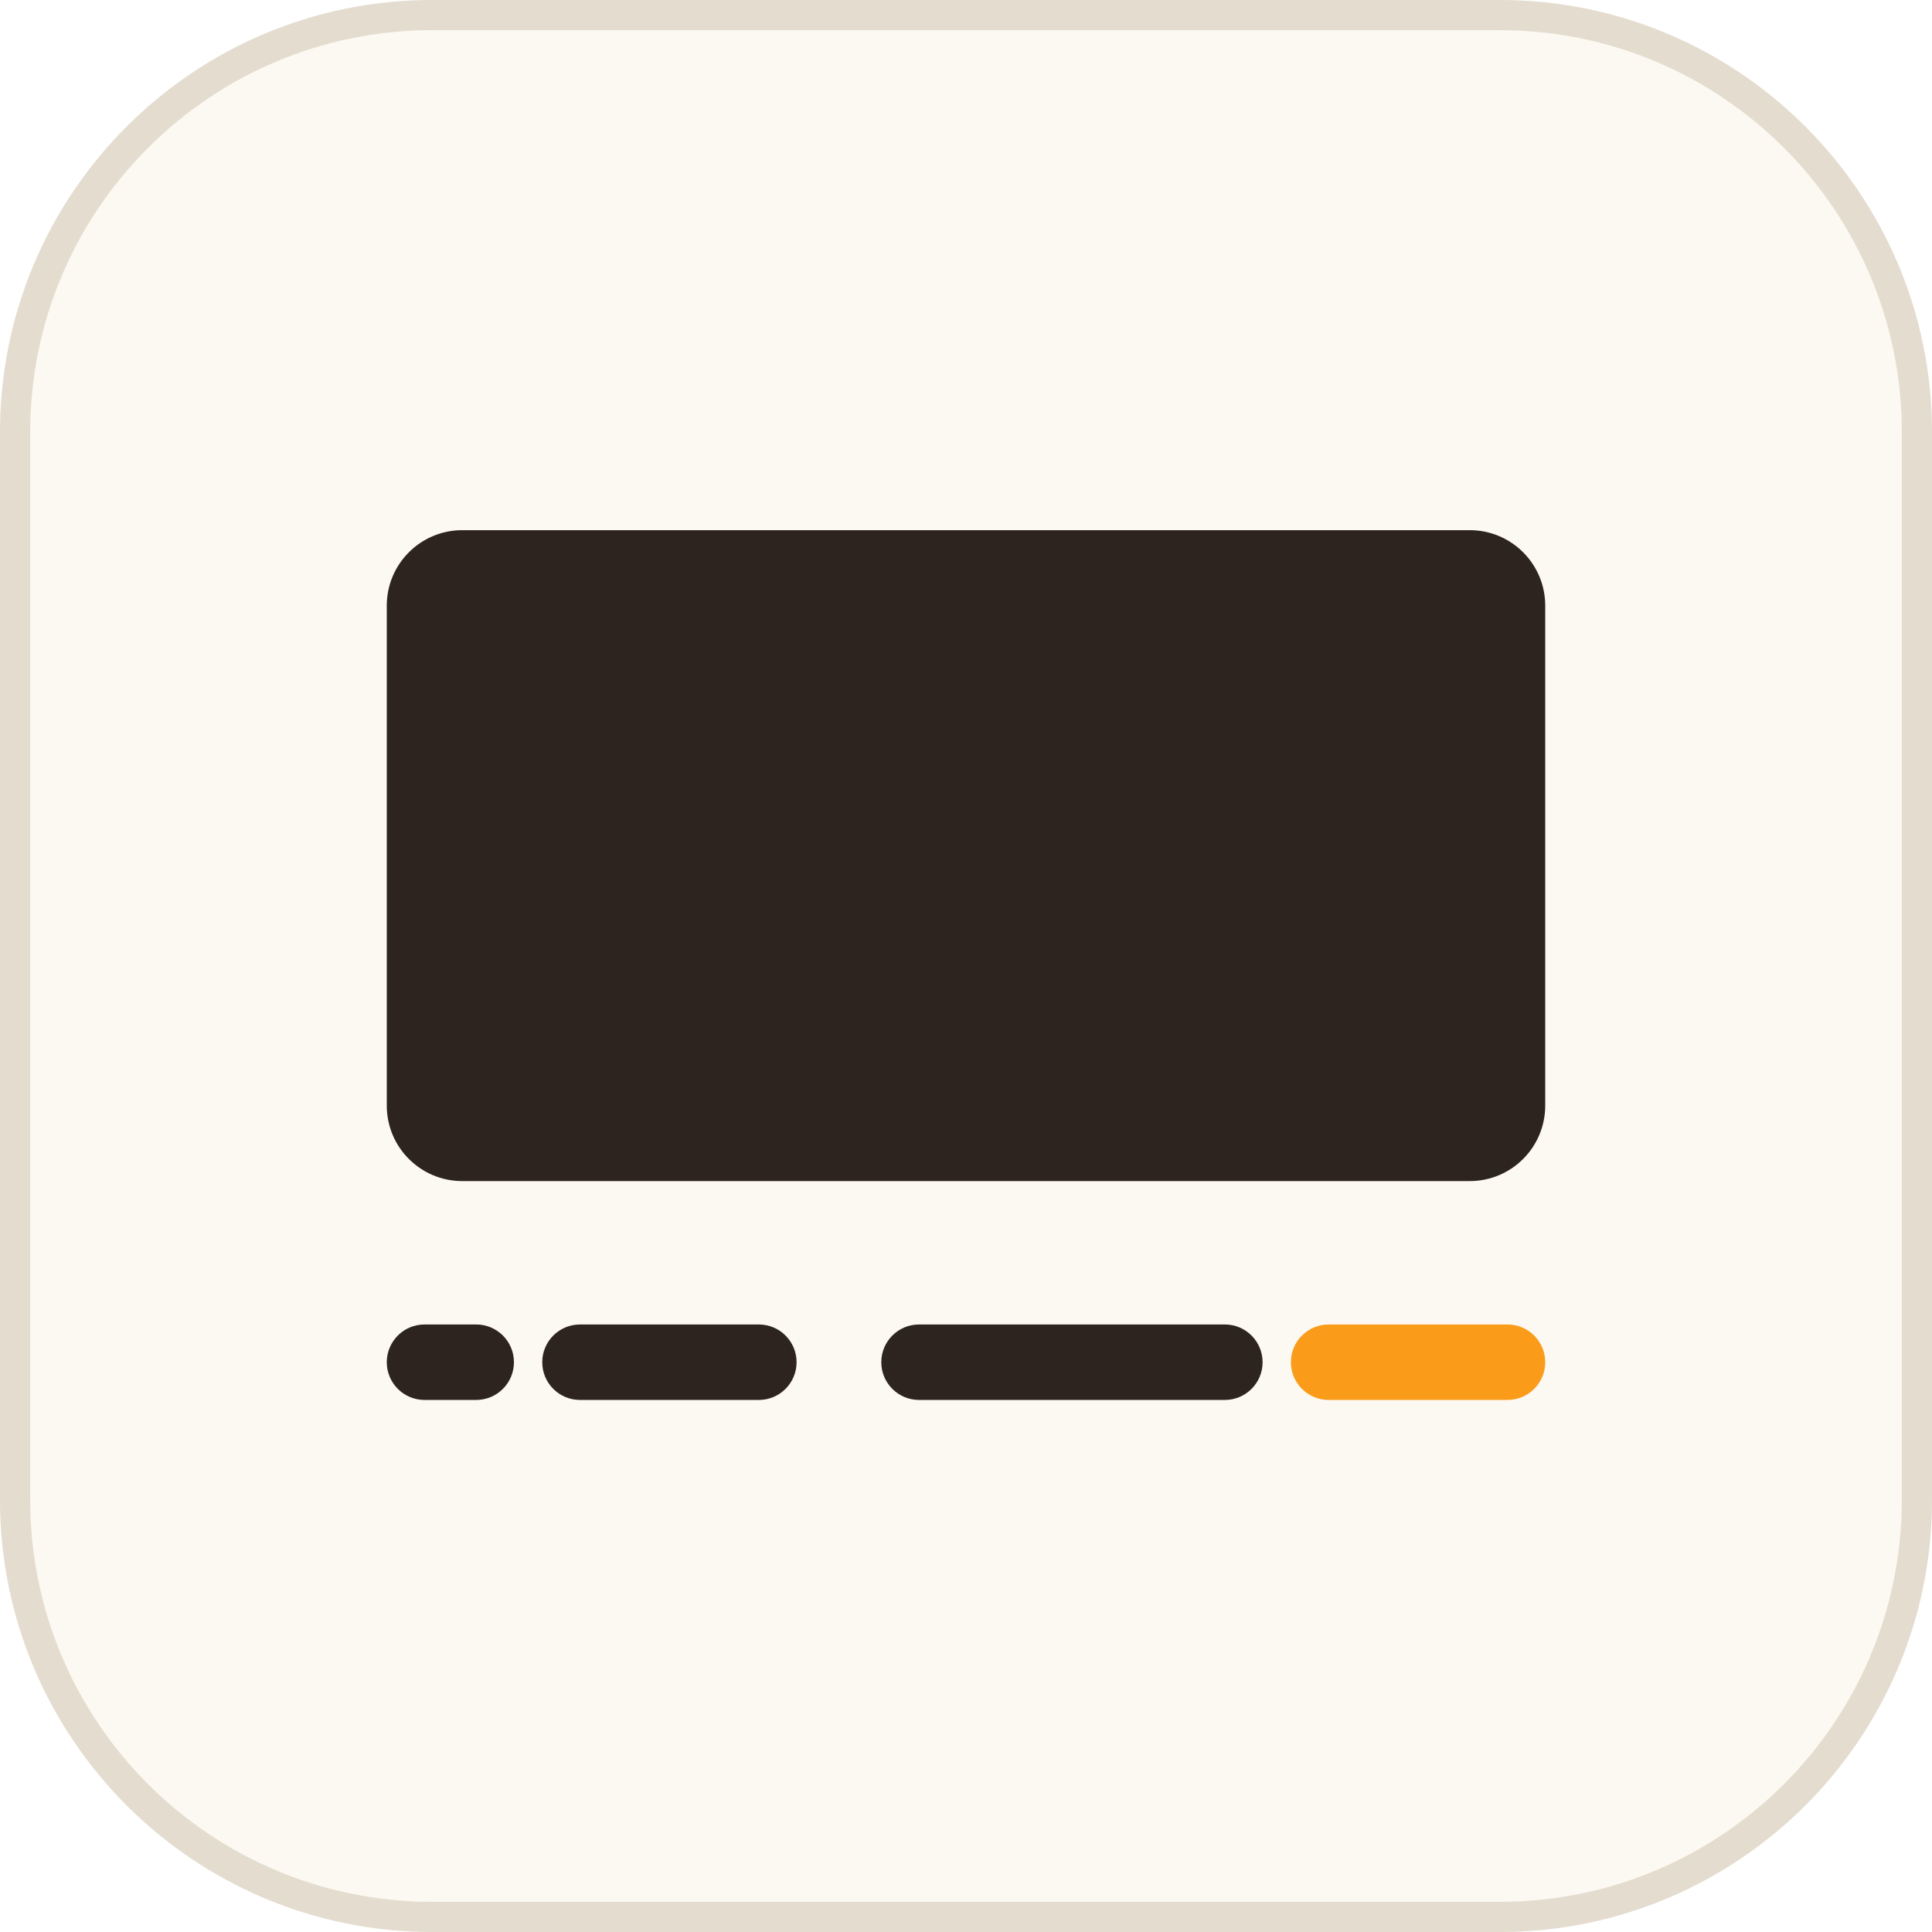
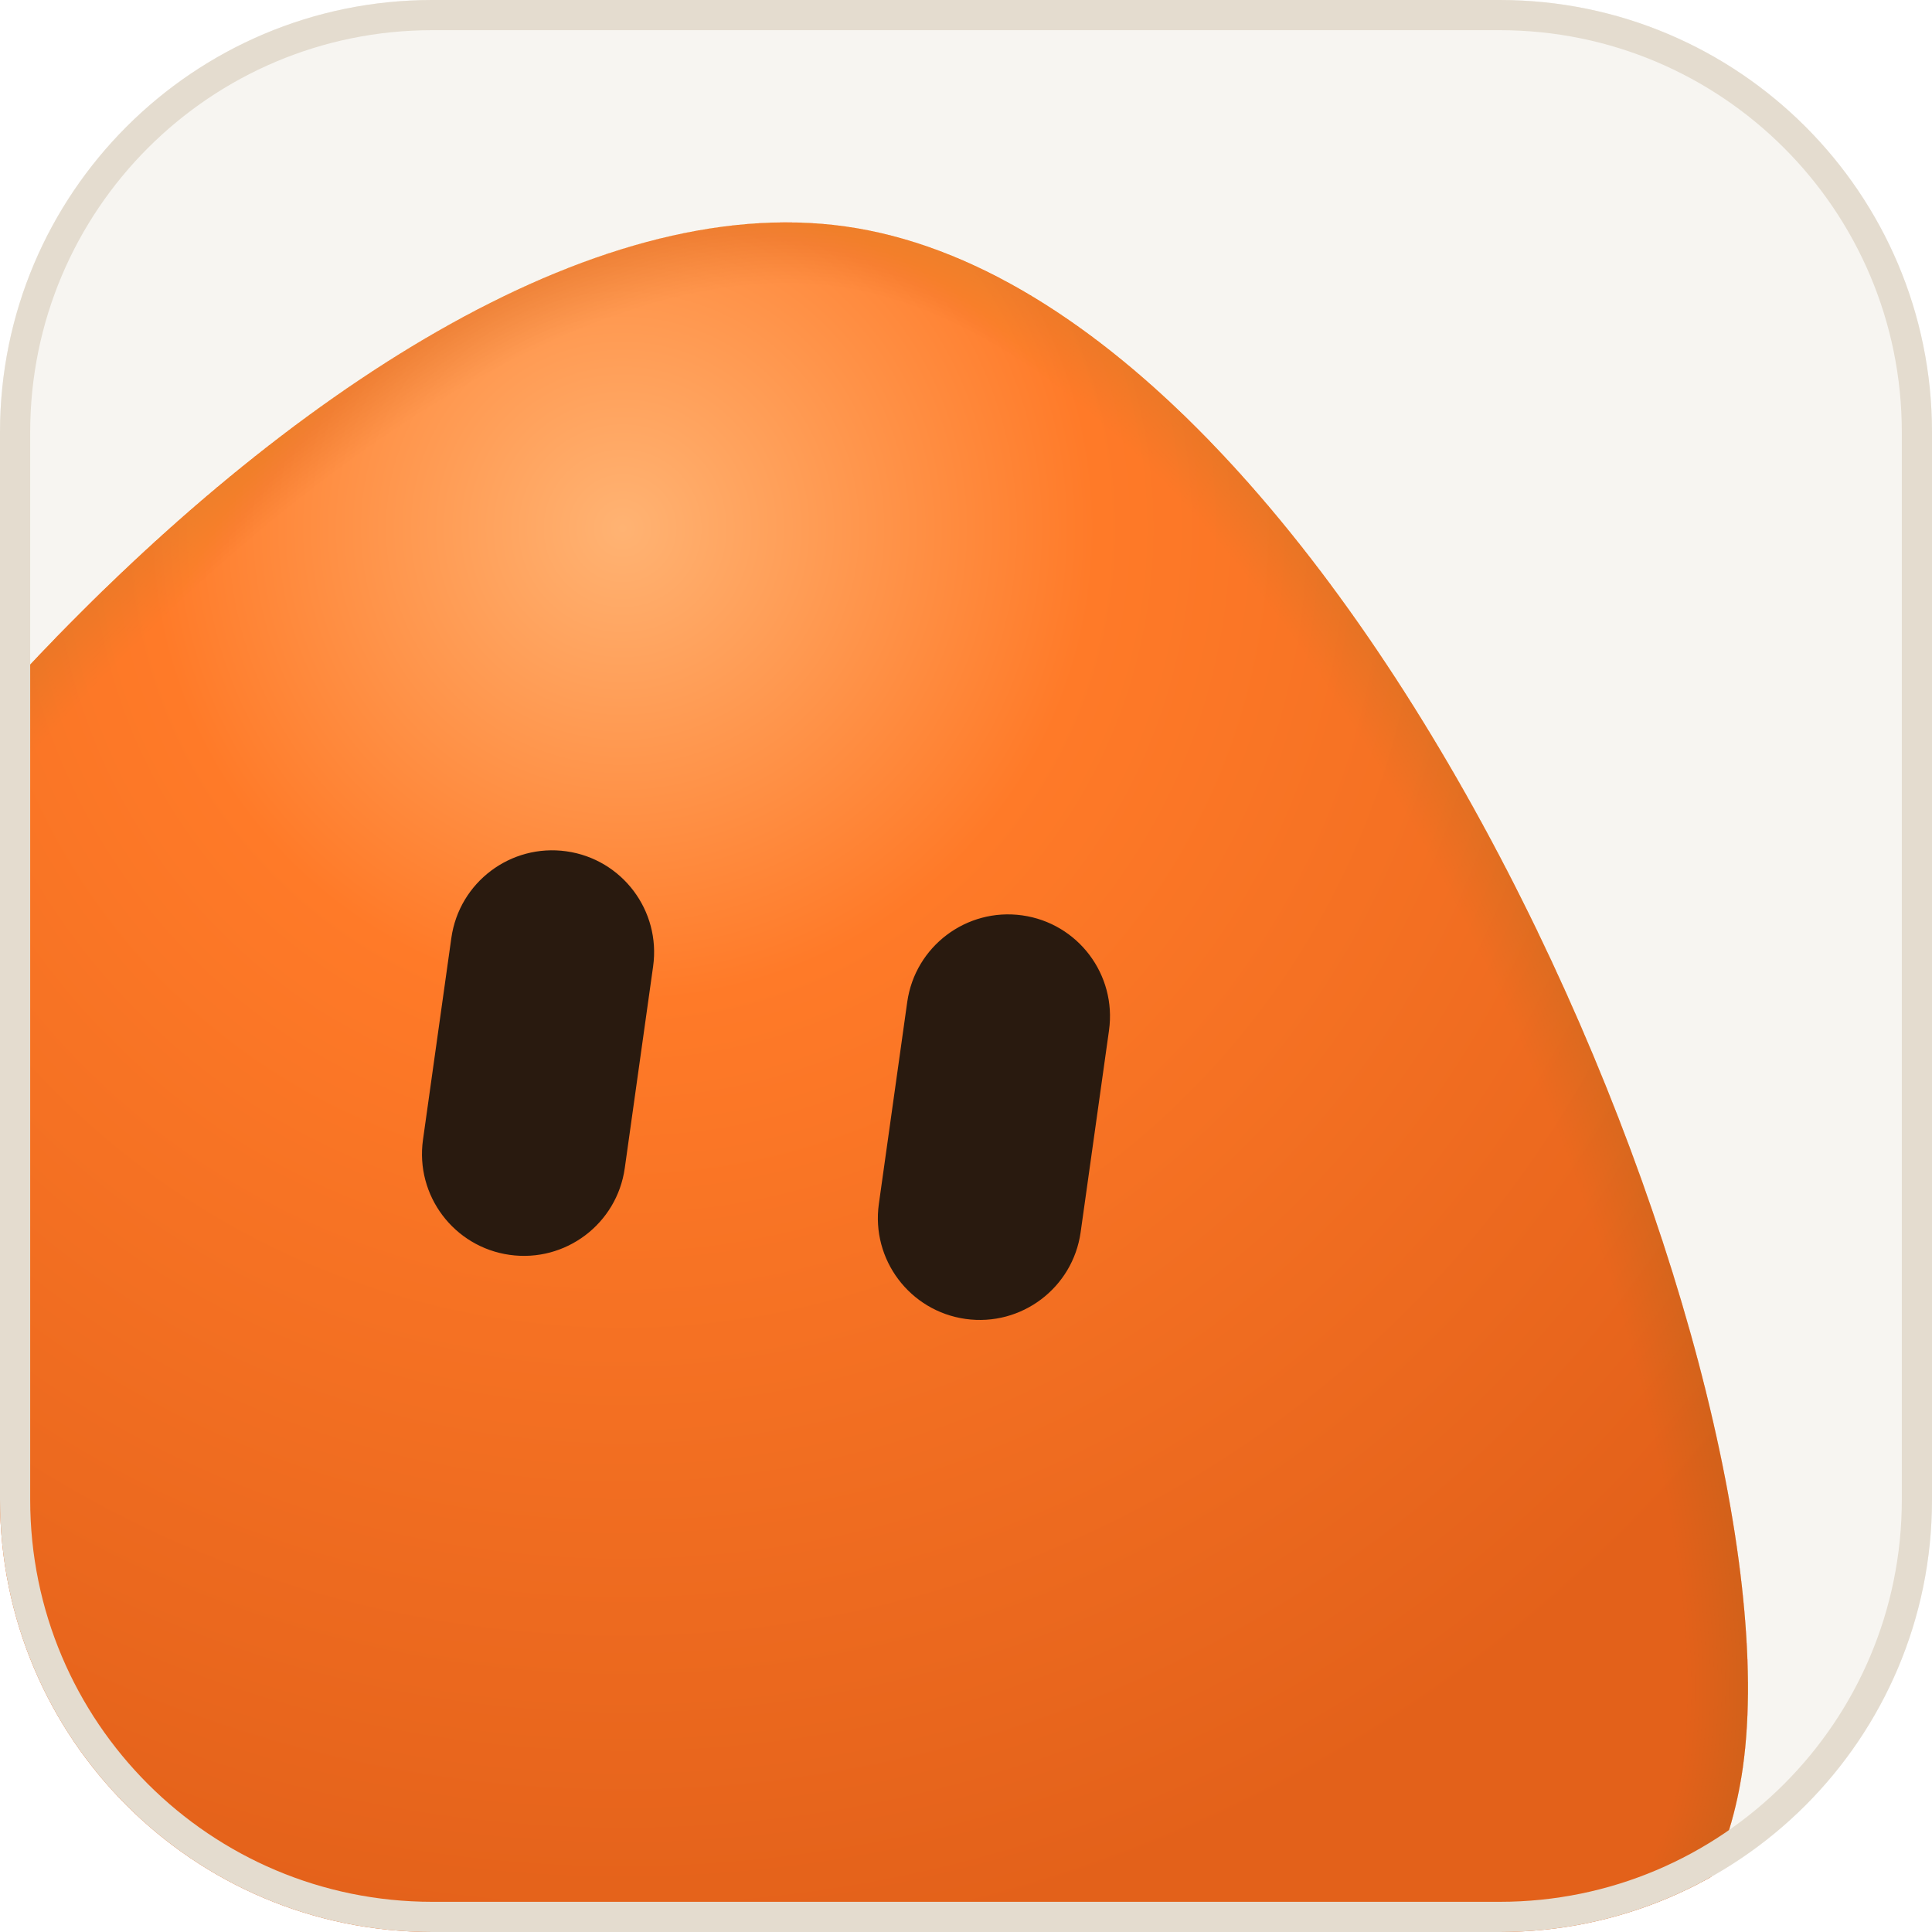
<svg xmlns="http://www.w3.org/2000/svg" viewBox="0 0 1024 1024" width="1024" height="1024">
  <defs>
    <clipPath id="r">
      <rect width="1024" height="1024" rx="229.1" />
    </clipPath>
  </defs>
  <g clip-path="url(#r)">
-     <rect width="1024" height="1024" fill="#FCF9F2" />
-     <rect x="205" y="281" width="614" height="345" rx="40" fill="#2E241F" />
-     <rect x="205.0" y="702" width="67.4" height="40" rx="20.0" fill="#2E241F" />
-     <rect x="287.4" y="702" width="134.8" height="40" rx="20.0" fill="#2E241F" />
-     <rect x="467.1" y="702" width="202.1" height="40" rx="20.0" fill="#2E241F" />
-     <rect x="684.2" y="702" width="134.8" height="40" rx="20.0" fill="#FA9C1A" />
+     <defs>
+       <radialGradient id="g1" gradientUnits="userSpaceOnUse" cx="330" cy="280" r="760">
+         <stop offset="0" stop-color="#FFB373" />
+         <stop offset="0.33" stop-color="#FF7A28" />
+         <stop offset="1" stop-color="#E3611A" />
+       </radialGradient>
+       <clipPath id="clip2">
+         <path d="M 448 120 C 717.353 157.855 954.46 718.308 923.787 936.563 C 897.956 1120.357 671.173 1170.483 307.547 1119.379 C -56.08 1068.274 -260.261 957.58 -234.431 773.787 C -203.757 555.532 178.647 82.145 448 120 Z " />
+       </clipPath>
+       <clipPath id="clip3">
+         <path d="M 448 120 C 717.353 157.855 954.46 718.308 923.787 936.563 C 897.956 1120.357 671.173 1170.483 307.547 1119.379 C -56.08 1068.274 -260.261 957.58 -234.431 773.787 C -203.757 555.532 178.647 82.145 448 120 Z " />
+       </clipPath>
+       <clipPath id="clip4">
+         <path d="M 448 120 C 717.353 157.855 954.46 718.308 923.787 936.563 C 897.956 1120.357 671.173 1170.483 307.547 1119.379 C -56.08 1068.274 -260.261 957.58 -234.431 773.787 C -203.757 555.532 178.647 82.145 448 120 Z " />
+       </clipPath>
+       <clipPath id="clip5">
+         <path d="M 448 120 C 717.353 157.855 954.46 718.308 923.787 936.563 C 897.956 1120.357 671.173 1170.483 307.547 1119.379 C -56.08 1068.274 -260.261 957.58 -234.431 773.787 C -203.757 555.532 178.647 82.145 448 120 Z " />
+       </clipPath>
+       <clipPath id="clip6">
+         <path d="M 448 120 C 717.353 157.855 954.46 718.308 923.787 936.563 C 897.956 1120.357 671.173 1170.483 307.547 1119.379 C -56.08 1068.274 -260.261 957.58 -234.431 773.787 C -203.757 555.532 178.647 82.145 448 120 Z " />
+       </clipPath>
+       <clipPath id="clip7">
+         <path d="M 448 120 C 717.353 157.855 954.46 718.308 923.787 936.563 C 897.956 1120.357 671.173 1170.483 307.547 1119.379 C -56.08 1068.274 -260.261 957.58 -234.431 773.787 C -203.757 555.532 178.647 82.145 448 120 Z " />
+       </clipPath>
+       <clipPath id="clip8">
+         <path d="M 448 120 C 717.353 157.855 954.46 718.308 923.787 936.563 C 897.956 1120.357 671.173 1170.483 307.547 1119.379 C -56.08 1068.274 -260.261 957.58 -234.431 773.787 C -203.757 555.532 178.647 82.145 448 120 Z " />
+       </clipPath>
+       <clipPath id="clip9">
+         <path d="M 448 120 C 717.353 157.855 954.46 718.308 923.787 936.563 C 897.956 1120.357 671.173 1170.483 307.547 1119.379 C -56.08 1068.274 -260.261 957.58 -234.431 773.787 C -203.757 555.532 178.647 82.145 448 120 Z " />
+       </clipPath>
+       <clipPath id="clip10">
+         <path d="M 448 120 C 717.353 157.855 954.46 718.308 923.787 936.563 C 897.956 1120.357 671.173 1170.483 307.547 1119.379 C -56.08 1068.274 -260.261 957.58 -234.431 773.787 C -203.757 555.532 178.647 82.145 448 120 Z " />
+       </clipPath>
+       <clipPath id="clip11">
+         <path d="M 448 120 C 717.353 157.855 954.46 718.308 923.787 936.563 C 897.956 1120.357 671.173 1170.483 307.547 1119.379 C -56.08 1068.274 -260.261 957.58 -234.431 773.787 C -203.757 555.532 178.647 82.145 448 120 Z " />
+       </clipPath>
+       <clipPath id="clip12">
+         <path d="M 448 120 C 717.353 157.855 954.46 718.308 923.787 936.563 C 897.956 1120.357 671.173 1170.483 307.547 1119.379 C -56.08 1068.274 -260.261 957.58 -234.431 773.787 C -203.757 555.532 178.647 82.145 448 120 Z " />
+       </clipPath>
+       <clipPath id="clip13">
+         <path d="M 448 120 C 717.353 157.855 954.46 718.308 923.787 936.563 C 897.956 1120.357 671.173 1170.483 307.547 1119.379 C -56.08 1068.274 -260.261 957.58 -234.431 773.787 C -203.757 555.532 178.647 82.145 448 120 Z " />
+       </clipPath>
+       <clipPath id="clip14">
+         <path d="M 448 120 C 717.353 157.855 954.46 718.308 923.787 936.563 C 897.956 1120.357 671.173 1170.483 307.547 1119.379 C -56.08 1068.274 -260.261 957.58 -234.431 773.787 C -203.757 555.532 178.647 82.145 448 120 Z " />
+       </clipPath>
+       <clipPath id="clip15">
+         <path d="M 448 120 C 717.353 157.855 954.46 718.308 923.787 936.563 C 897.956 1120.357 671.173 1170.483 307.547 1119.379 C -56.08 1068.274 -260.261 957.58 -234.431 773.787 C -203.757 555.532 178.647 82.145 448 120 Z " />
+       </clipPath>
+       <clipPath id="clip16">
+         <path d="M 448 120 C 717.353 157.855 954.46 718.308 923.787 936.563 C 897.956 1120.357 671.173 1170.483 307.547 1119.379 C -56.08 1068.274 -260.261 957.58 -234.431 773.787 C -203.757 555.532 178.647 82.145 448 120 Z " />
+       </clipPath>
+       <clipPath id="clip17">
+         <path d="M 448 120 C 717.353 157.855 954.46 718.308 923.787 936.563 C 897.956 1120.357 671.173 1170.483 307.547 1119.379 C -56.08 1068.274 -260.261 957.58 -234.431 773.787 C -203.757 555.532 178.647 82.145 448 120 Z " />
+       </clipPath>
+     </defs>
+     <path fill="#F7F5F1" fill-rule="nonzero" d="M 0 0 L 1024 0 C 1024 0 1024 0 1024 0 L 1024 1024 C 1024 1024 1024 1024 1024 1024 L 0 1024 C 0 1024 0 1024 0 1024 L 0 0 C 0 0 0 0 0 0 Z " />
+     <path fill="url(#g1)" fill-rule="nonzero" d="M 448 120 C 717.353 157.855 954.46 718.308 923.787 936.563 C 897.956 1120.357 671.173 1170.483 307.547 1119.379 C -56.08 1068.274 -260.261 957.58 -234.431 773.787 C -203.757 555.532 178.647 82.145 448 120 Z " />
+     <path fill="none" stroke="#A8400A" stroke-width="4" opacity="0.012" clip-path="url(#clip2)" d="M 448 120 C 717.353 157.855 954.46 718.308 923.787 936.563 C 897.956 1120.357 671.173 1170.483 307.547 1119.379 C -56.08 1068.274 -260.261 957.58 -234.431 773.787 C -203.757 555.532 178.647 82.145 448 120 Z " />
+     <path fill="none" stroke="#A8400A" stroke-width="8" opacity="0.012" clip-path="url(#clip3)" d="M 448 120 C 717.353 157.855 954.46 718.308 923.787 936.563 C 897.956 1120.357 671.173 1170.483 307.547 1119.379 C -56.08 1068.274 -260.261 957.58 -234.431 773.787 C -203.757 555.532 178.647 82.145 448 120 Z " />
+     <path fill="none" stroke="#A8400A" stroke-width="12" opacity="0.012" clip-path="url(#clip4)" d="M 448 120 C 717.353 157.855 954.46 718.308 923.787 936.563 C 897.956 1120.357 671.173 1170.483 307.547 1119.379 C -56.08 1068.274 -260.261 957.58 -234.431 773.787 C -203.757 555.532 178.647 82.145 448 120 Z " />
+     <path fill="none" stroke="#A8400A" stroke-width="16" opacity="0.012" clip-path="url(#clip5)" d="M 448 120 C 717.353 157.855 954.46 718.308 923.787 936.563 C 897.956 1120.357 671.173 1170.483 307.547 1119.379 C -56.08 1068.274 -260.261 957.58 -234.431 773.787 C -203.757 555.532 178.647 82.145 448 120 Z " />
+     <path fill="none" stroke="#A8400A" stroke-width="20" opacity="0.012" clip-path="url(#clip6)" d="M 448 120 C 717.353 157.855 954.46 718.308 923.787 936.563 C 897.956 1120.357 671.173 1170.483 307.547 1119.379 C -56.08 1068.274 -260.261 957.58 -234.431 773.787 C -203.757 555.532 178.647 82.145 448 120 Z " />
+     <path fill="none" stroke="#A8400A" stroke-width="24" opacity="0.012" clip-path="url(#clip7)" d="M 448 120 C 717.353 157.855 954.46 718.308 923.787 936.563 C 897.956 1120.357 671.173 1170.483 307.547 1119.379 C -56.08 1068.274 -260.261 957.58 -234.431 773.787 C -203.757 555.532 178.647 82.145 448 120 Z " />
+     <path fill="none" stroke="#A8400A" stroke-width="28" opacity="0.012" clip-path="url(#clip8)" d="M 448 120 C 717.353 157.855 954.46 718.308 923.787 936.563 C 897.956 1120.357 671.173 1170.483 307.547 1119.379 C -56.08 1068.274 -260.261 957.58 -234.431 773.787 C -203.757 555.532 178.647 82.145 448 120 Z " />
+     <path fill="none" stroke="#A8400A" stroke-width="32" opacity="0.012" clip-path="url(#clip9)" d="M 448 120 C 717.353 157.855 954.46 718.308 923.787 936.563 C 897.956 1120.357 671.173 1170.483 307.547 1119.379 C -56.08 1068.274 -260.261 957.58 -234.431 773.787 C -203.757 555.532 178.647 82.145 448 120 Z " />
+     <path fill="none" stroke="#A8400A" stroke-width="36" opacity="0.012" clip-path="url(#clip10)" d="M 448 120 C 717.353 157.855 954.46 718.308 923.787 936.563 C 897.956 1120.357 671.173 1170.483 307.547 1119.379 C -56.08 1068.274 -260.261 957.58 -234.431 773.787 C -203.757 555.532 178.647 82.145 448 120 Z " />
+     <path fill="none" stroke="#A8400A" stroke-width="40" opacity="0.012" clip-path="url(#clip11)" d="M 448 120 C 717.353 157.855 954.46 718.308 923.787 936.563 C 897.956 1120.357 671.173 1170.483 307.547 1119.379 C -56.08 1068.274 -260.261 957.58 -234.431 773.787 C -203.757 555.532 178.647 82.145 448 120 Z " />
+     <path fill="none" stroke="#A8400A" stroke-width="44" opacity="0.012" clip-path="url(#clip12)" d="M 448 120 C 717.353 157.855 954.46 718.308 923.787 936.563 C 897.956 1120.357 671.173 1170.483 307.547 1119.379 C -56.08 1068.274 -260.261 957.58 -234.431 773.787 C -203.757 555.532 178.647 82.145 448 120 Z " />
+     <path fill="none" stroke="#A8400A" stroke-width="48" opacity="0.012" clip-path="url(#clip13)" d="M 448 120 C 717.353 157.855 954.46 718.308 923.787 936.563 C 897.956 1120.357 671.173 1170.483 307.547 1119.379 C -56.08 1068.274 -260.261 957.58 -234.431 773.787 C -203.757 555.532 178.647 82.145 448 120 Z " />
+     <path fill="none" stroke="#A8400A" stroke-width="52" opacity="0.012" clip-path="url(#clip14)" d="M 448 120 C 717.353 157.855 954.46 718.308 923.787 936.563 C 897.956 1120.357 671.173 1170.483 307.547 1119.379 C -56.08 1068.274 -260.261 957.58 -234.431 773.787 C -203.757 555.532 178.647 82.145 448 120 Z " />
+     <path fill="none" stroke="#A8400A" stroke-width="56" opacity="0.012" clip-path="url(#clip15)" d="M 448 120 C 717.353 157.855 954.46 718.308 923.787 936.563 C 897.956 1120.357 671.173 1170.483 307.547 1119.379 C -56.08 1068.274 -260.261 957.58 -234.431 773.787 C -203.757 555.532 178.647 82.145 448 120 Z " />
+     <path fill="none" stroke="#A8400A" stroke-width="60" opacity="0.012" clip-path="url(#clip16)" d="M 448 120 C 717.353 157.855 954.46 718.308 923.787 936.563 C 897.956 1120.357 671.173 1170.483 307.547 1119.379 C -56.08 1068.274 -260.261 957.58 -234.431 773.787 C -203.757 555.532 178.647 82.145 448 120 Z " />
+     <path fill="none" stroke="#A8400A" stroke-width="64" opacity="0.012" clip-path="url(#clip17)" d="M 448 120 C 717.353 157.855 954.46 718.308 923.787 936.563 C 897.956 1120.357 671.173 1170.483 307.547 1119.379 C -56.08 1068.274 -260.261 957.58 -234.431 773.787 C -203.757 555.532 178.647 82.145 448 120 Z " />
+     <path fill="#291A0F" fill-rule="nonzero" d="M 300.208 451.211 L 300.208 451.211 C 329.741 455.362 350.318 482.668 346.167 512.201 L 331.137 619.15 C 326.986 648.683 299.68 669.26 270.147 665.109 L 270.147 665.109 C 240.614 660.958 220.037 633.652 224.188 604.119 L 239.218 497.17 C 243.369 467.637 270.675 447.06 300.208 451.211 Z  M 541.834 485.169 L 541.834 485.169 C 571.367 489.32 591.943 516.626 587.793 546.159 L 572.762 653.108 C 568.611 682.641 541.305 703.218 511.772 699.067 L 511.772 699.067 C 482.239 694.917 461.663 667.611 465.813 638.077 L 480.844 531.128 C 484.994 501.595 512.301 481.019 541.834 485.169 Z " />
  </g>
  <rect x="8" y="8" width="1008" height="1008" rx="221.1" fill="none" stroke="#E4DCCF" stroke-width="16" />
</svg>
